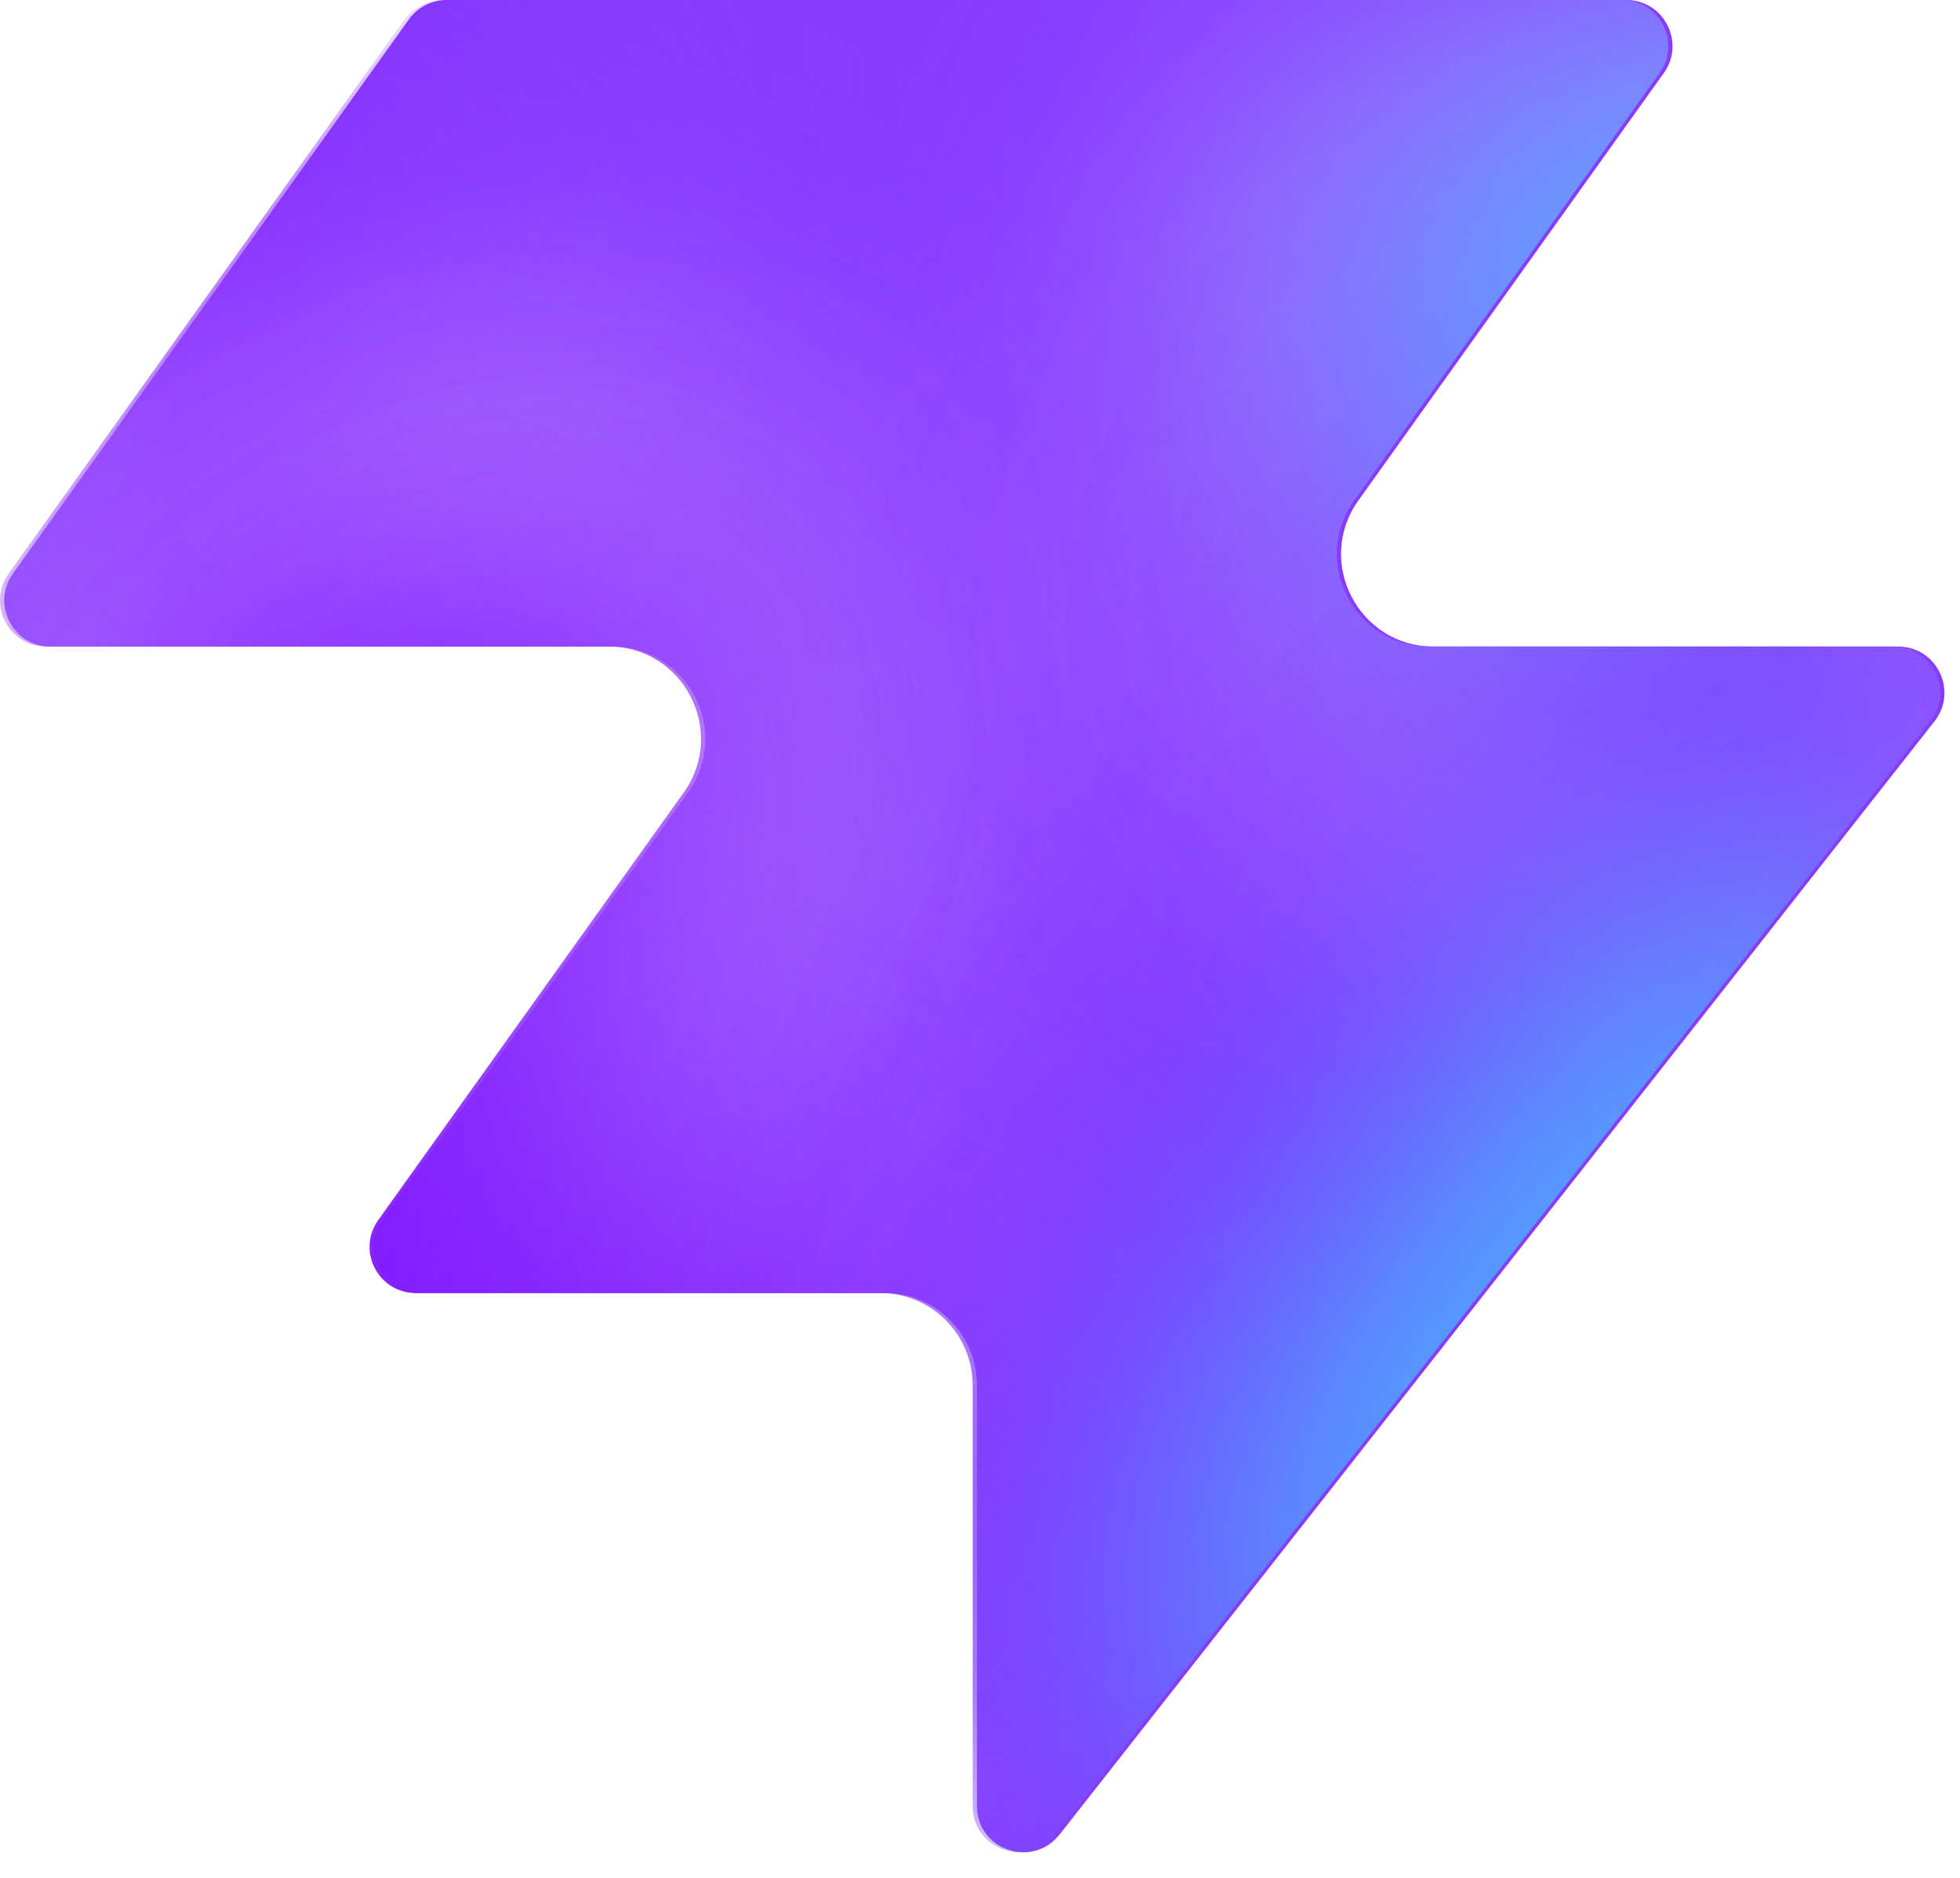
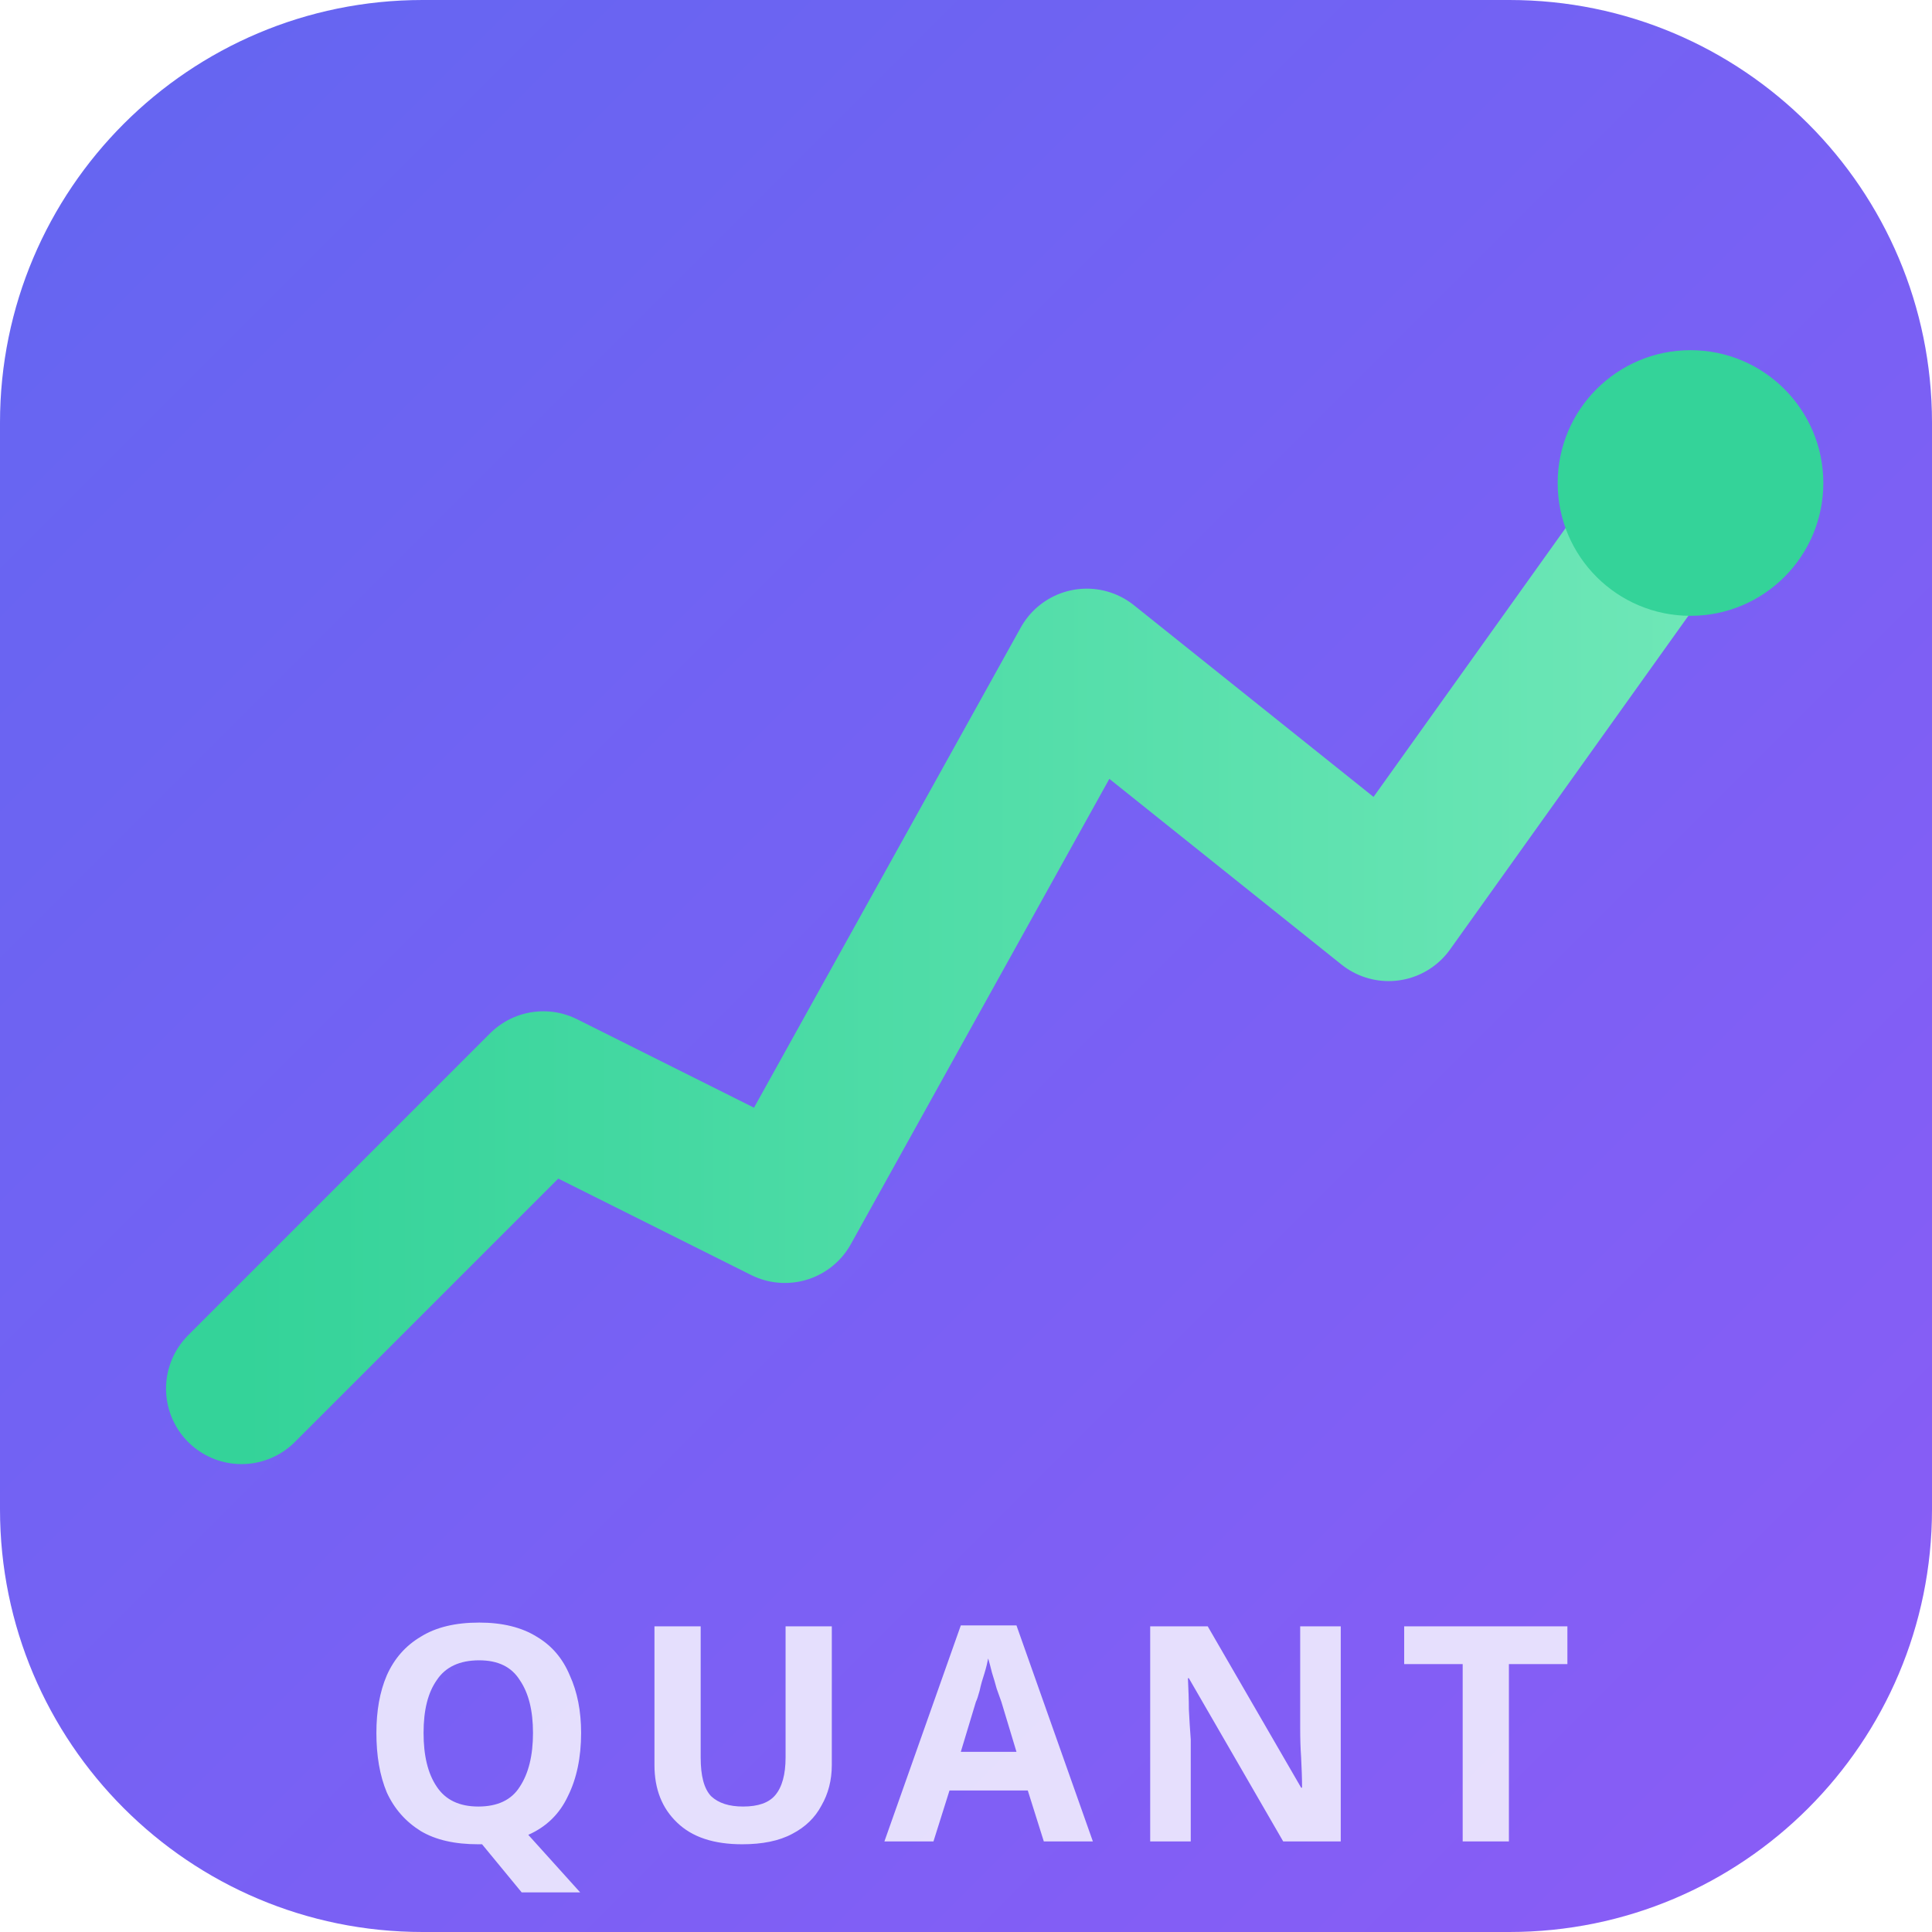
- <svg xmlns="http://www.w3.org/2000/svg" width="48" height="46" fill="none" viewBox="0 0 48 46">
-   <path fill="#863bff" d="M25.946 44.938c-.664.845-2.021.375-2.021-.698V33.937a2.26 2.26 0 0 0-2.262-2.262H10.287c-.92 0-1.456-1.04-.92-1.788l7.48-10.471c1.07-1.497 0-3.578-1.842-3.578H1.237c-.92 0-1.456-1.04-.92-1.788L10.013.474c.214-.297.556-.474.92-.474h28.894c.92 0 1.456 1.04.92 1.788l-7.48 10.471c-1.07 1.498 0 3.579 1.842 3.579h11.377c.943 0 1.473 1.088.89 1.83L25.947 44.94z" style="fill:#863bff;fill:color(display-p3 .525 .23 1);fill-opacity:1" />
-   <mask id="a" width="48" height="46" x="0" y="0" maskUnits="userSpaceOnUse" style="mask-type:alpha">
-     <path fill="#000" d="M25.842 44.938c-.664.844-2.021.375-2.021-.698V33.937a2.26 2.26 0 0 0-2.262-2.262H10.183c-.92 0-1.456-1.04-.92-1.788l7.48-10.471c1.07-1.498 0-3.579-1.842-3.579H1.133c-.92 0-1.456-1.04-.92-1.787L9.91.473c.214-.297.556-.474.92-.474h28.894c.92 0 1.456 1.04.92 1.788l-7.48 10.471c-1.07 1.498 0 3.578 1.842 3.578h11.377c.943 0 1.473 1.088.89 1.832L25.843 44.94z" style="fill:#000;fill-opacity:1" />
-   </mask>
-   <g mask="url(#a)">
-     <g filter="url(#b)">
-       <ellipse cx="5.508" cy="14.704" fill="#ede6ff" rx="5.508" ry="14.704" style="fill:#ede6ff;fill:color(display-p3 .927 .903 1);fill-opacity:1" transform="matrix(.00324 1 1 -.00324 -4.47 31.516)" />
-     </g>
-     <g filter="url(#c)">
-       <ellipse cx="10.399" cy="29.851" fill="#ede6ff" rx="10.399" ry="29.851" style="fill:#ede6ff;fill:color(display-p3 .927 .903 1);fill-opacity:1" transform="matrix(.00324 1 1 -.00324 -39.328 7.883)" />
-     </g>
-     <g filter="url(#d)">
-       <ellipse cx="5.508" cy="30.487" fill="#7e14ff" rx="5.508" ry="30.487" style="fill:#7e14ff;fill:color(display-p3 .492 .077 1);fill-opacity:1" transform="rotate(89.814 -25.913 -14.639)scale(1 -1)" />
-     </g>
-     <g filter="url(#e)">
-       <ellipse cx="5.508" cy="30.599" fill="#7e14ff" rx="5.508" ry="30.599" style="fill:#7e14ff;fill:color(display-p3 .492 .077 1);fill-opacity:1" transform="rotate(89.814 -32.644 -3.334)scale(1 -1)" />
-     </g>
-     <g filter="url(#f)">
-       <ellipse cx="5.508" cy="30.599" fill="#7e14ff" rx="5.508" ry="30.599" style="fill:#7e14ff;fill:color(display-p3 .492 .077 1);fill-opacity:1" transform="matrix(.00324 1 1 -.00324 -34.34 30.47)" />
-     </g>
-     <g filter="url(#g)">
-       <ellipse cx="14.072" cy="22.078" fill="#ede6ff" rx="14.072" ry="22.078" style="fill:#ede6ff;fill:color(display-p3 .927 .903 1);fill-opacity:1" transform="rotate(93.35 24.506 48.493)scale(-1 1)" />
-     </g>
-     <g filter="url(#h)">
-       <ellipse cx="3.47" cy="21.501" fill="#7e14ff" rx="3.47" ry="21.501" style="fill:#7e14ff;fill:color(display-p3 .492 .077 1);fill-opacity:1" transform="rotate(89.009 28.708 47.59)scale(-1 1)" />
-     </g>
-     <g filter="url(#i)">
-       <ellipse cx="3.47" cy="21.501" fill="#7e14ff" rx="3.47" ry="21.501" style="fill:#7e14ff;fill:color(display-p3 .492 .077 1);fill-opacity:1" transform="rotate(89.009 28.708 47.59)scale(-1 1)" />
-     </g>
-     <g filter="url(#j)">
-       <ellipse cx=".387" cy="8.972" fill="#7e14ff" rx="4.407" ry="29.108" style="fill:#7e14ff;fill:color(display-p3 .492 .077 1);fill-opacity:1" transform="rotate(39.51 .387 8.972)" />
-     </g>
-     <g filter="url(#k)">
-       <ellipse cx="47.523" cy="-6.092" fill="#7e14ff" rx="4.407" ry="29.108" style="fill:#7e14ff;fill:color(display-p3 .492 .077 1);fill-opacity:1" transform="rotate(37.892 47.523 -6.092)" />
-     </g>
-     <g filter="url(#l)">
-       <ellipse cx="41.412" cy="6.333" fill="#47bfff" rx="5.971" ry="9.665" style="fill:#47bfff;fill:color(display-p3 .28 .748 1);fill-opacity:1" transform="rotate(37.892 41.412 6.333)" />
-     </g>
-     <g filter="url(#m)">
-       <ellipse cx="-1.879" cy="38.332" fill="#7e14ff" rx="4.407" ry="29.108" style="fill:#7e14ff;fill:color(display-p3 .492 .077 1);fill-opacity:1" transform="rotate(37.892 -1.88 38.332)" />
-     </g>
-     <g filter="url(#n)">
-       <ellipse cx="-1.879" cy="38.332" fill="#7e14ff" rx="4.407" ry="29.108" style="fill:#7e14ff;fill:color(display-p3 .492 .077 1);fill-opacity:1" transform="rotate(37.892 -1.88 38.332)" />
-     </g>
-     <g filter="url(#o)">
-       <ellipse cx="35.651" cy="29.907" fill="#7e14ff" rx="4.407" ry="29.108" style="fill:#7e14ff;fill:color(display-p3 .492 .077 1);fill-opacity:1" transform="rotate(37.892 35.651 29.907)" />
-     </g>
-     <g filter="url(#p)">
-       <ellipse cx="38.418" cy="32.4" fill="#47bfff" rx="5.971" ry="15.297" style="fill:#47bfff;fill:color(display-p3 .28 .748 1);fill-opacity:1" transform="rotate(37.892 38.418 32.4)" />
-     </g>
-   </g>
+ <svg xmlns="http://www.w3.org/2000/svg" viewBox="0 0 32 32">
  <defs>
-     <filter id="b" width="60.045" height="41.654" x="-19.77" y="16.149" color-interpolation-filters="sRGB" filterUnits="userSpaceOnUse">
-       <feFlood flood-opacity="0" result="BackgroundImageFix" />
-       <feBlend in="SourceGraphic" in2="BackgroundImageFix" result="shape" />
-       <feGaussianBlur result="effect1_foregroundBlur_2002_17158" stdDeviation="7.659" />
-     </filter>
-     <filter id="c" width="90.34" height="51.437" x="-54.613" y="-7.533" color-interpolation-filters="sRGB" filterUnits="userSpaceOnUse">
-       <feFlood flood-opacity="0" result="BackgroundImageFix" />
-       <feBlend in="SourceGraphic" in2="BackgroundImageFix" result="shape" />
-       <feGaussianBlur result="effect1_foregroundBlur_2002_17158" stdDeviation="7.659" />
-     </filter>
-     <filter id="d" width="79.355" height="29.4" x="-49.64" y="2.03" color-interpolation-filters="sRGB" filterUnits="userSpaceOnUse">
-       <feFlood flood-opacity="0" result="BackgroundImageFix" />
-       <feBlend in="SourceGraphic" in2="BackgroundImageFix" result="shape" />
-       <feGaussianBlur result="effect1_foregroundBlur_2002_17158" stdDeviation="4.596" />
-     </filter>
-     <filter id="e" width="79.579" height="29.4" x="-45.045" y="20.029" color-interpolation-filters="sRGB" filterUnits="userSpaceOnUse">
-       <feFlood flood-opacity="0" result="BackgroundImageFix" />
-       <feBlend in="SourceGraphic" in2="BackgroundImageFix" result="shape" />
-       <feGaussianBlur result="effect1_foregroundBlur_2002_17158" stdDeviation="4.596" />
-     </filter>
-     <filter id="f" width="79.579" height="29.4" x="-43.513" y="21.178" color-interpolation-filters="sRGB" filterUnits="userSpaceOnUse">
-       <feFlood flood-opacity="0" result="BackgroundImageFix" />
-       <feBlend in="SourceGraphic" in2="BackgroundImageFix" result="shape" />
-       <feGaussianBlur result="effect1_foregroundBlur_2002_17158" stdDeviation="4.596" />
-     </filter>
-     <filter id="g" width="74.749" height="58.852" x="15.756" y="-17.901" color-interpolation-filters="sRGB" filterUnits="userSpaceOnUse">
-       <feFlood flood-opacity="0" result="BackgroundImageFix" />
-       <feBlend in="SourceGraphic" in2="BackgroundImageFix" result="shape" />
-       <feGaussianBlur result="effect1_foregroundBlur_2002_17158" stdDeviation="7.659" />
-     </filter>
-     <filter id="h" width="61.377" height="25.362" x="23.548" y="2.284" color-interpolation-filters="sRGB" filterUnits="userSpaceOnUse">
-       <feFlood flood-opacity="0" result="BackgroundImageFix" />
-       <feBlend in="SourceGraphic" in2="BackgroundImageFix" result="shape" />
-       <feGaussianBlur result="effect1_foregroundBlur_2002_17158" stdDeviation="4.596" />
-     </filter>
-     <filter id="i" width="61.377" height="25.362" x="23.548" y="2.284" color-interpolation-filters="sRGB" filterUnits="userSpaceOnUse">
-       <feFlood flood-opacity="0" result="BackgroundImageFix" />
-       <feBlend in="SourceGraphic" in2="BackgroundImageFix" result="shape" />
-       <feGaussianBlur result="effect1_foregroundBlur_2002_17158" stdDeviation="4.596" />
-     </filter>
-     <filter id="j" width="56.045" height="63.649" x="-27.636" y="-22.853" color-interpolation-filters="sRGB" filterUnits="userSpaceOnUse">
-       <feFlood flood-opacity="0" result="BackgroundImageFix" />
-       <feBlend in="SourceGraphic" in2="BackgroundImageFix" result="shape" />
-       <feGaussianBlur result="effect1_foregroundBlur_2002_17158" stdDeviation="4.596" />
-     </filter>
-     <filter id="k" width="54.814" height="64.646" x="20.116" y="-38.415" color-interpolation-filters="sRGB" filterUnits="userSpaceOnUse">
-       <feFlood flood-opacity="0" result="BackgroundImageFix" />
-       <feBlend in="SourceGraphic" in2="BackgroundImageFix" result="shape" />
-       <feGaussianBlur result="effect1_foregroundBlur_2002_17158" stdDeviation="4.596" />
-     </filter>
-     <filter id="l" width="33.541" height="35.313" x="24.641" y="-11.323" color-interpolation-filters="sRGB" filterUnits="userSpaceOnUse">
-       <feFlood flood-opacity="0" result="BackgroundImageFix" />
-       <feBlend in="SourceGraphic" in2="BackgroundImageFix" result="shape" />
-       <feGaussianBlur result="effect1_foregroundBlur_2002_17158" stdDeviation="4.596" />
-     </filter>
-     <filter id="m" width="54.814" height="64.646" x="-29.286" y="6.009" color-interpolation-filters="sRGB" filterUnits="userSpaceOnUse">
-       <feFlood flood-opacity="0" result="BackgroundImageFix" />
-       <feBlend in="SourceGraphic" in2="BackgroundImageFix" result="shape" />
-       <feGaussianBlur result="effect1_foregroundBlur_2002_17158" stdDeviation="4.596" />
-     </filter>
-     <filter id="n" width="54.814" height="64.646" x="-29.286" y="6.009" color-interpolation-filters="sRGB" filterUnits="userSpaceOnUse">
-       <feFlood flood-opacity="0" result="BackgroundImageFix" />
-       <feBlend in="SourceGraphic" in2="BackgroundImageFix" result="shape" />
-       <feGaussianBlur result="effect1_foregroundBlur_2002_17158" stdDeviation="4.596" />
-     </filter>
-     <filter id="o" width="54.814" height="64.646" x="8.244" y="-2.416" color-interpolation-filters="sRGB" filterUnits="userSpaceOnUse">
-       <feFlood flood-opacity="0" result="BackgroundImageFix" />
-       <feBlend in="SourceGraphic" in2="BackgroundImageFix" result="shape" />
-       <feGaussianBlur result="effect1_foregroundBlur_2002_17158" stdDeviation="4.596" />
-     </filter>
-     <filter id="p" width="39.409" height="43.623" x="18.713" y="10.588" color-interpolation-filters="sRGB" filterUnits="userSpaceOnUse">
-       <feFlood flood-opacity="0" result="BackgroundImageFix" />
-       <feBlend in="SourceGraphic" in2="BackgroundImageFix" result="shape" />
-       <feGaussianBlur result="effect1_foregroundBlur_2002_17158" stdDeviation="4.596" />
-     </filter>
+     <linearGradient id="bg" x1="0%" y1="0%" x2="100%" y2="100%">
+       <stop offset="0%" style="stop-color:#6366f1" />
+       <stop offset="100%" style="stop-color:#8b5cf6" />
+     </linearGradient>
+     <linearGradient id="line" x1="0%" y1="0%" x2="100%" y2="0%">
+       <stop offset="0%" style="stop-color:#34d399" />
+       <stop offset="100%" style="stop-color:#6ee7b7" />
+     </linearGradient>
  </defs>
+   <rect width="32" height="32" rx="7" fill="url(#bg)" />
+   <polyline points="4,23 9,18 13,20 18,11 23,15 28,8" fill="none" stroke="url(#line)" stroke-width="2.5" stroke-linecap="round" stroke-linejoin="round" />
+   <circle cx="28" cy="8" r="2.2" fill="#34d399" />
+   <text x="16" y="30.5" text-anchor="middle" fill="rgba(255,255,255,0.8)" font-family="system-ui,sans-serif" font-size="5" font-weight="700" letter-spacing="0.5">QUANT</text>
</svg>
